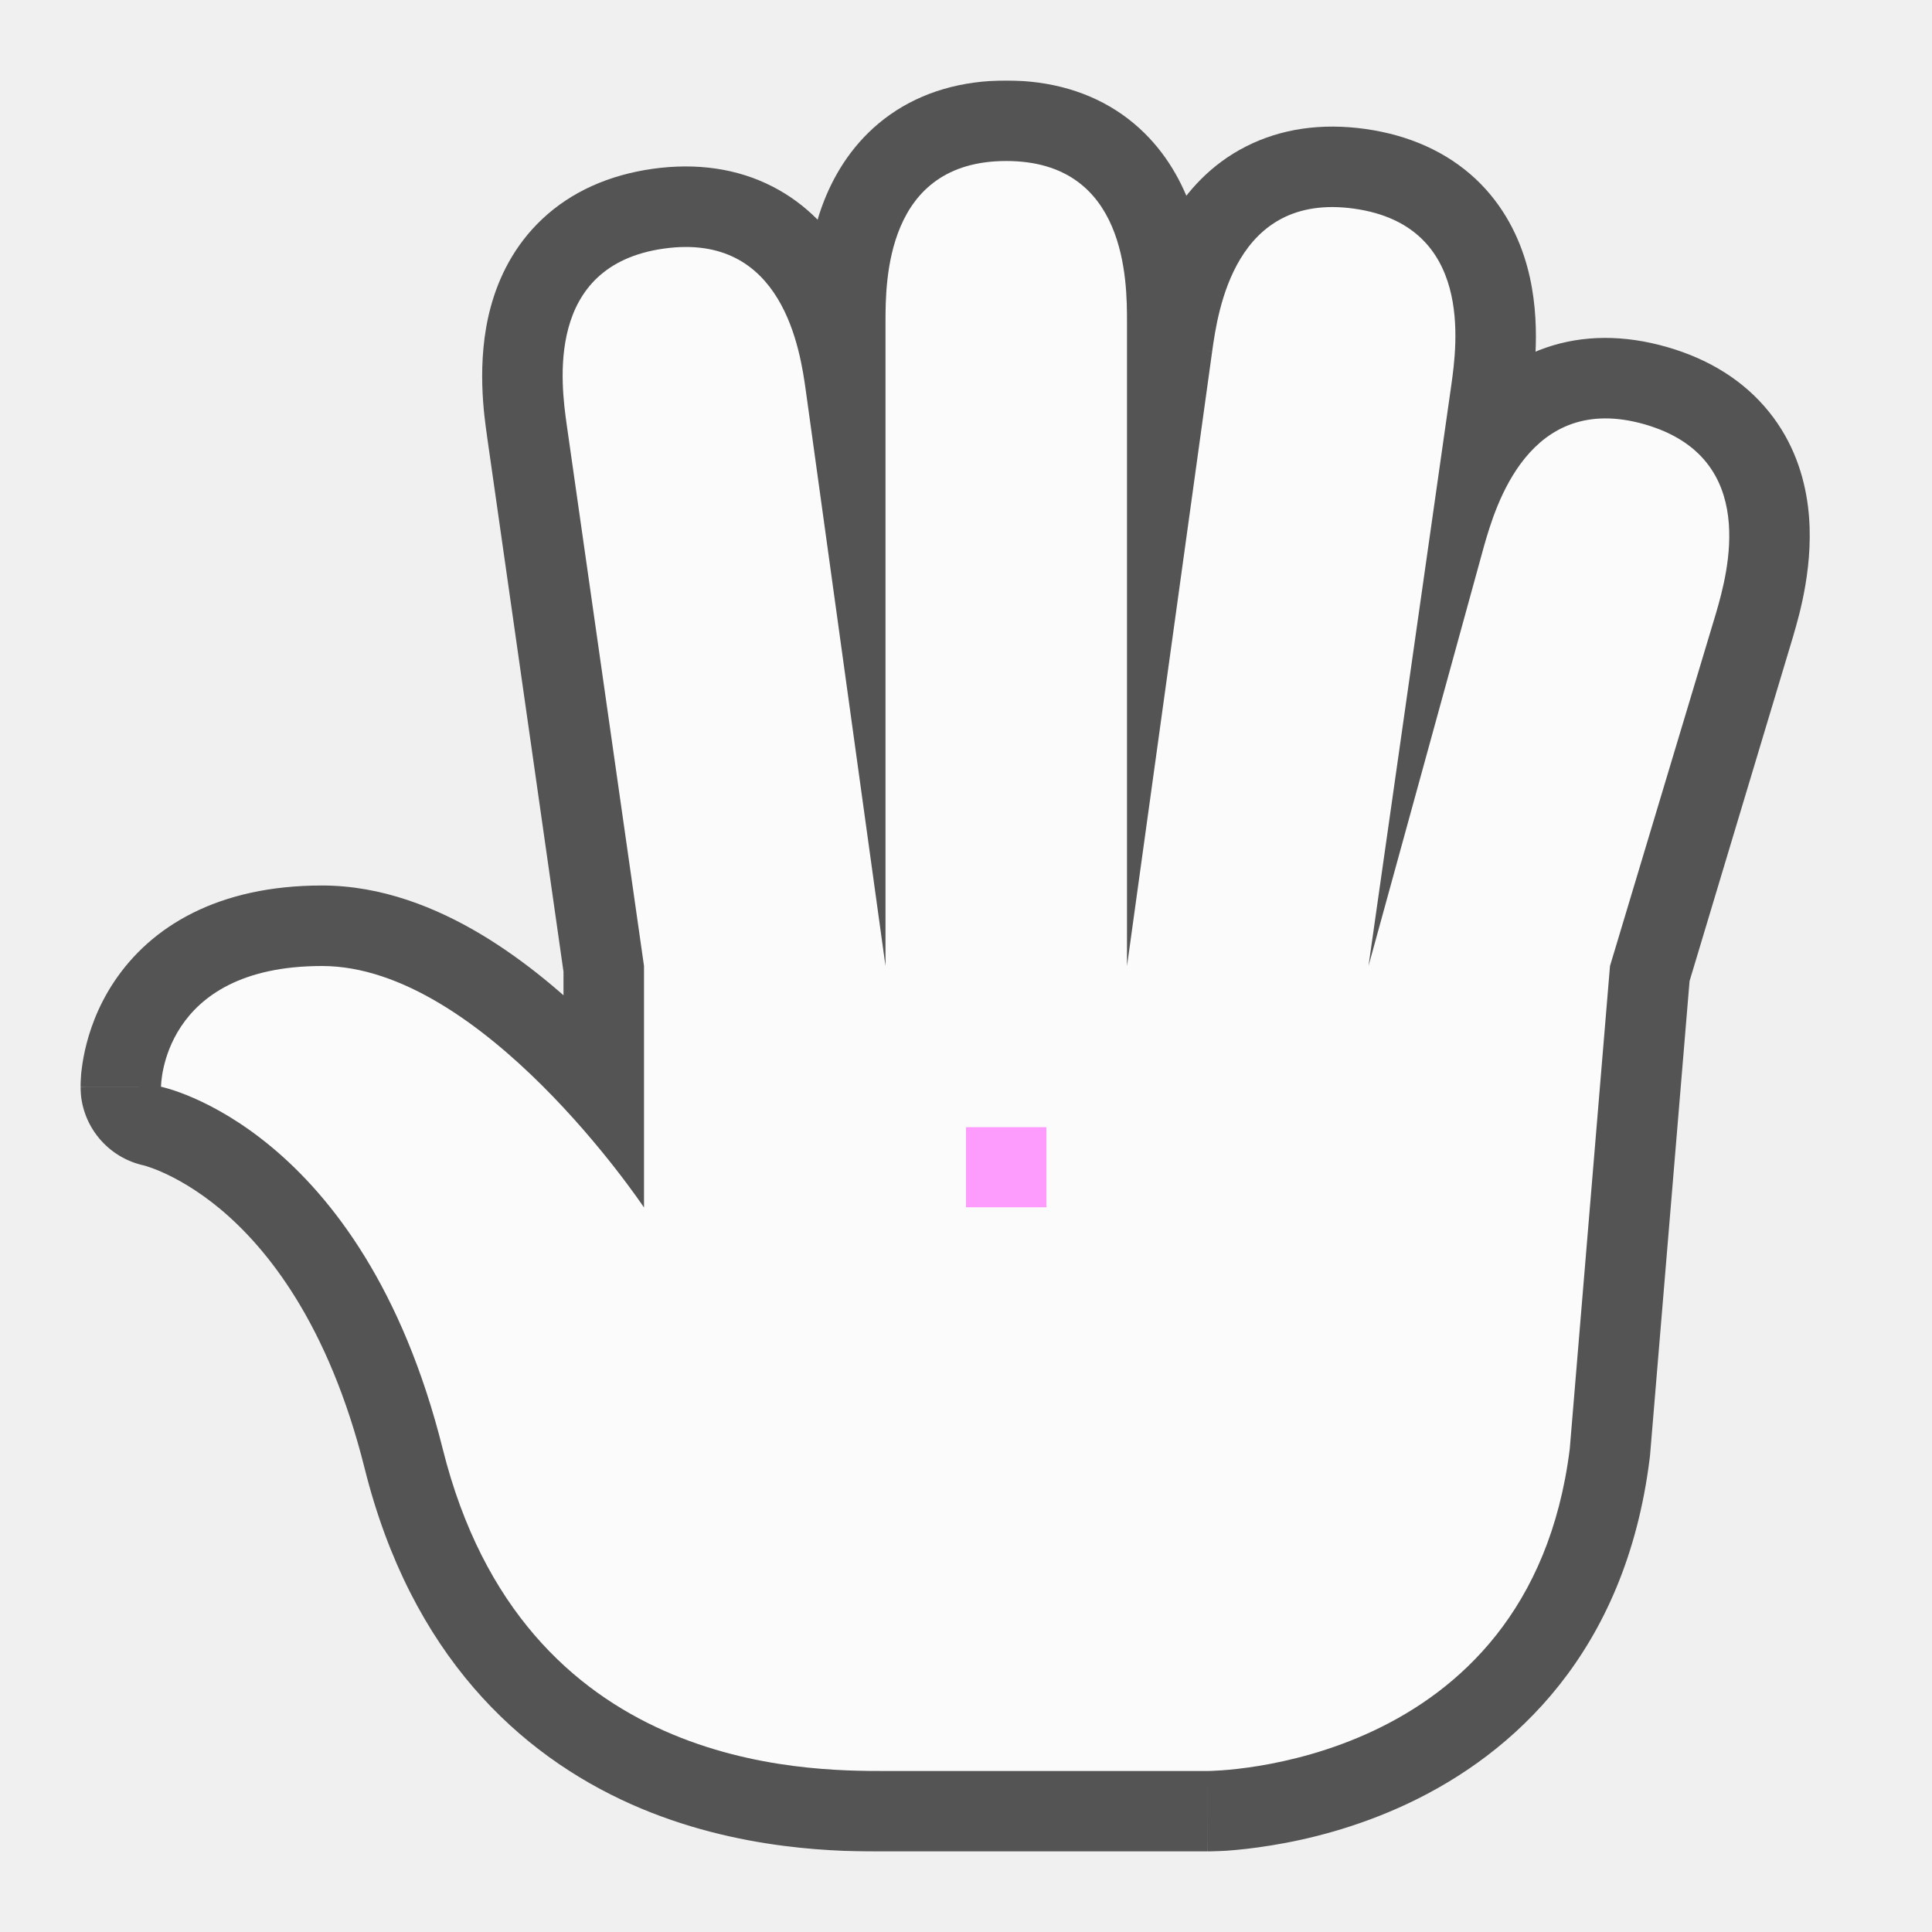
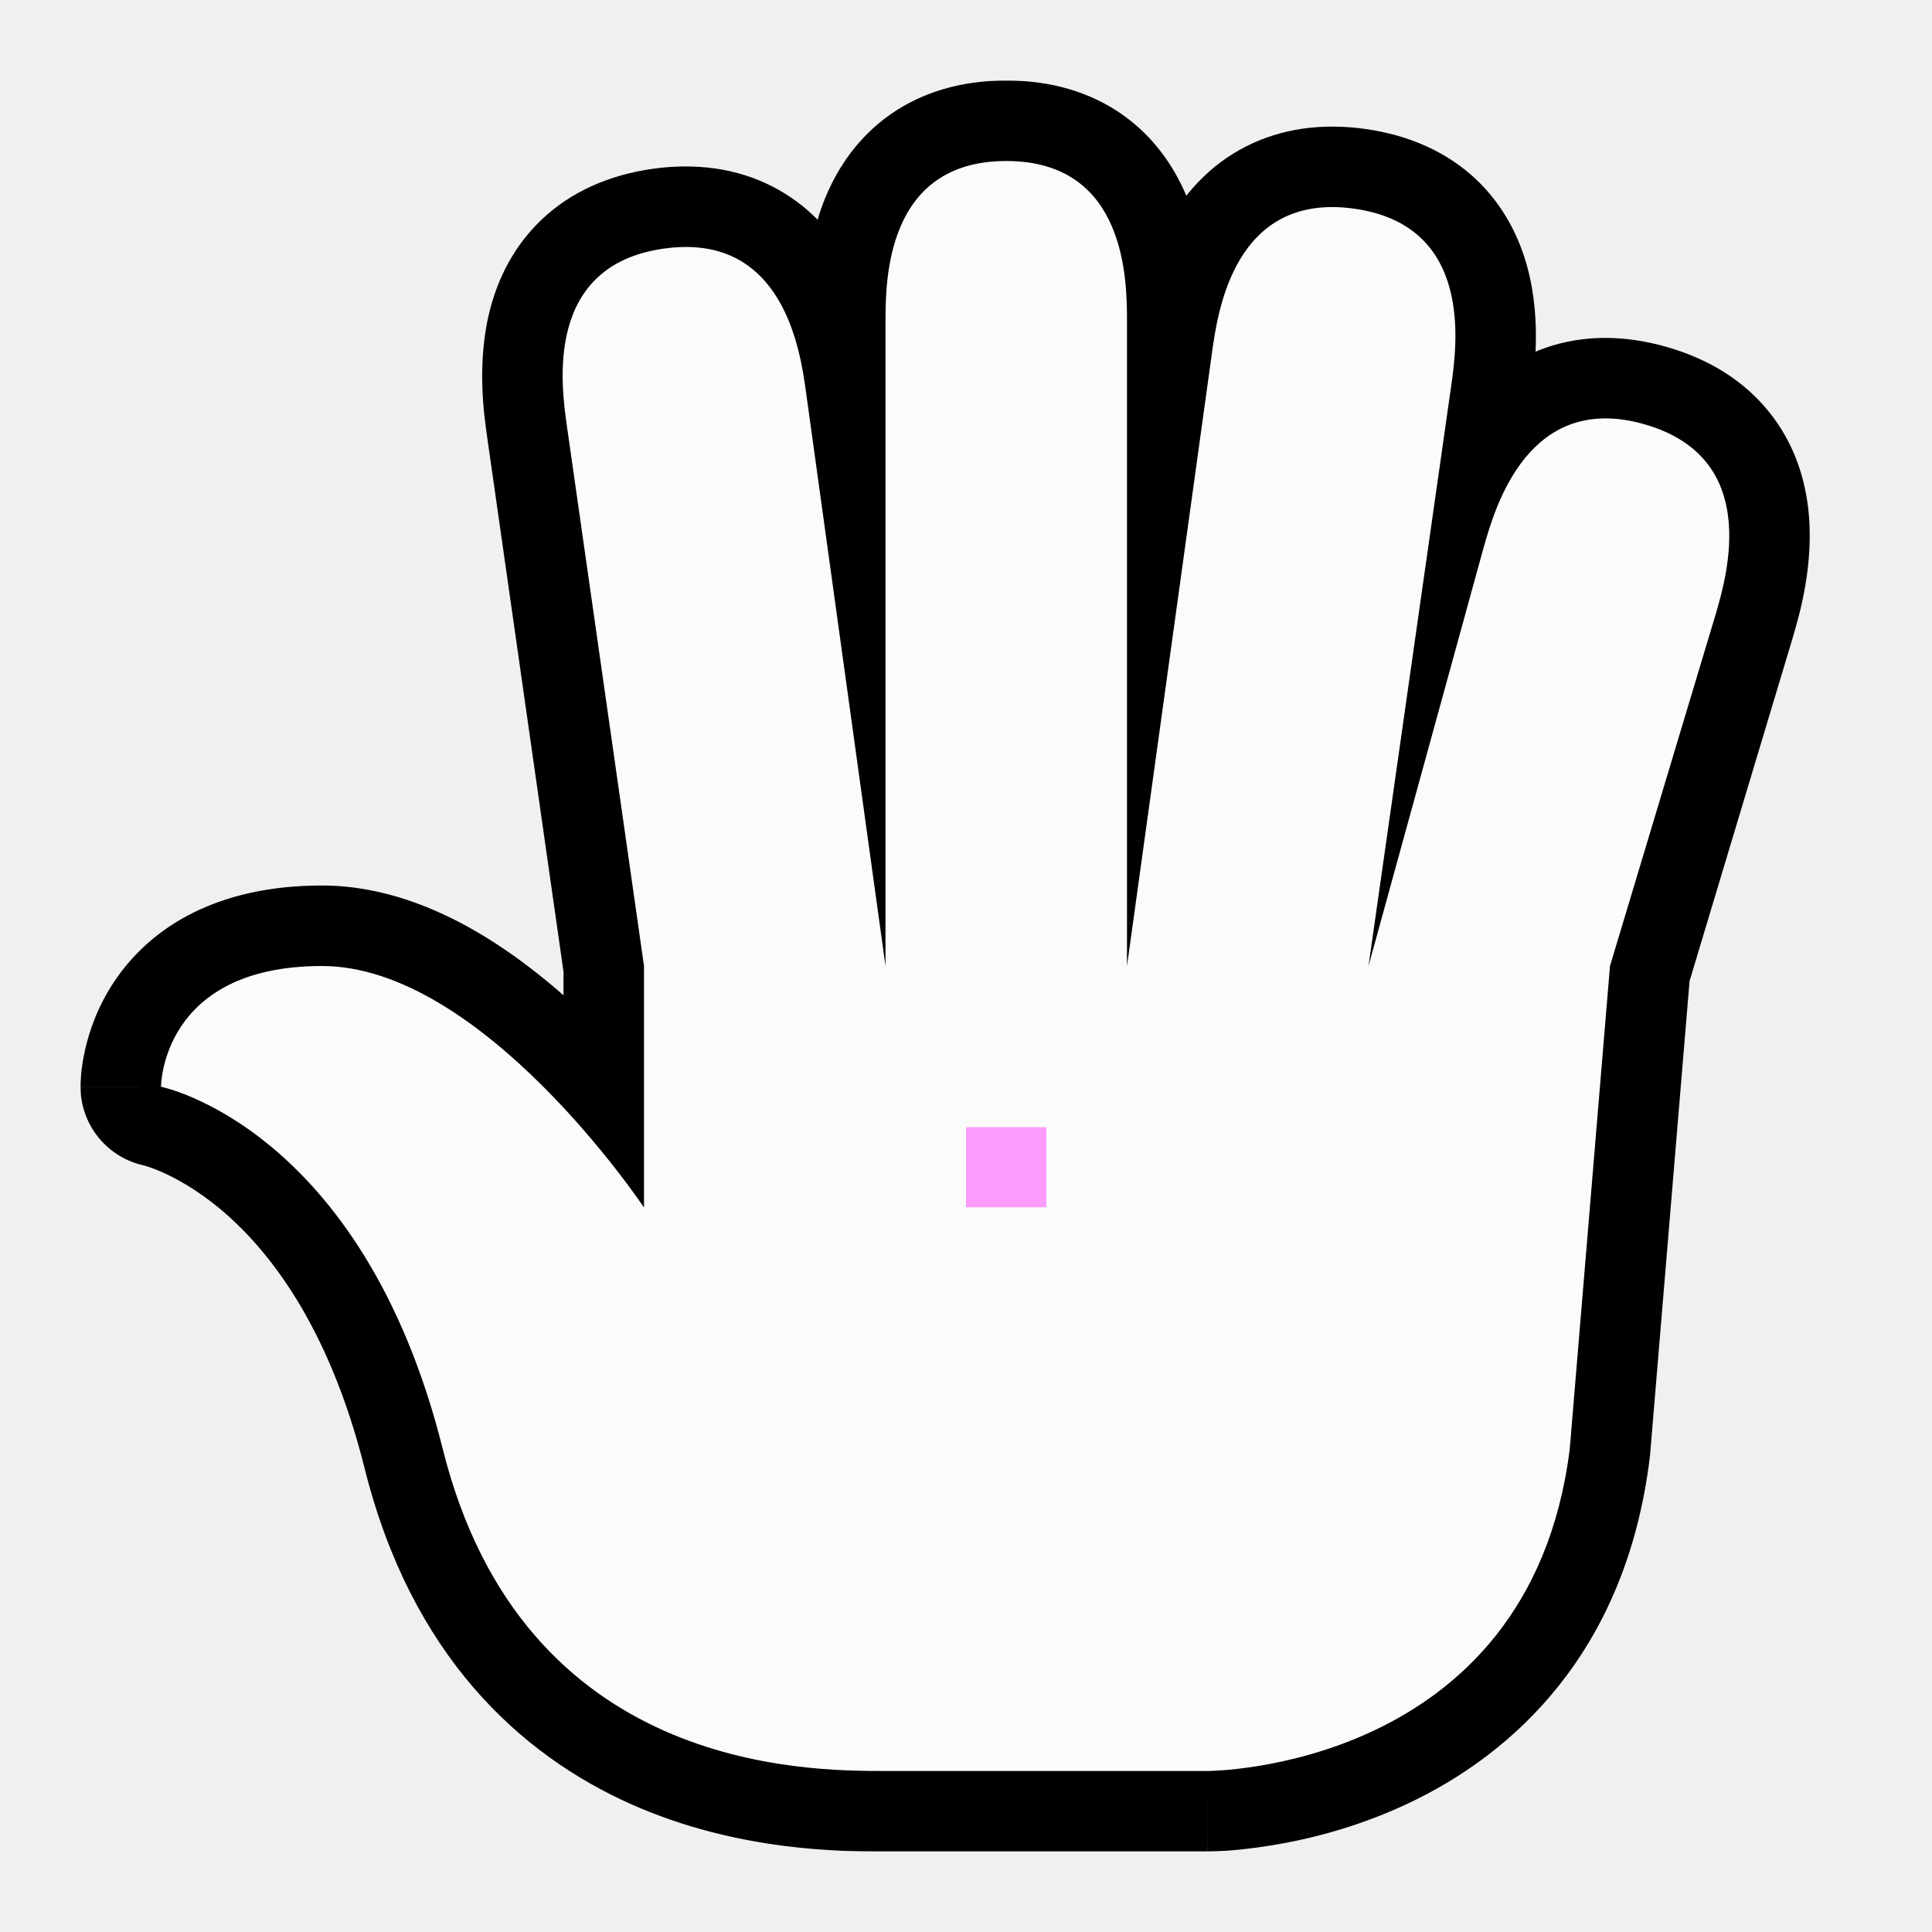
<svg xmlns="http://www.w3.org/2000/svg" width="24" height="24" viewBox="0 0 24 24" fill="none">
  <g id="cursor=grab, variant=light, size=24" clip-path="url(#clip0_2320_8760)">
    <g id="hand">
      <g id="hand_2">
        <mask id="path-1-outside-1_2320_8760" maskUnits="userSpaceOnUse" x="1" y="1" width="22" height="22" fill="black">
          <rect fill="white" x="1" y="1" width="22" height="22" />
          <path fill-rule="evenodd" clip-rule="evenodd" d="M12.5 2C11 2 11 3.5 11 4L11 12L10.011 4.859C9.942 4.364 9.733 2.879 8.247 3.088C6.762 3.296 6.971 4.782 7.04 5.277L8 12H8V15C7.976 14.964 5.988 12 4 12C2 12 2 13.5 2 13.5C2 13.5 4.5 14 5.5 18C6.5 22 10 22 11 22V15H11V22H15C15 22 19 22 19.5 18L20 12H20L21.32 7.607C21.458 7.127 21.871 5.685 20.43 5.271C18.988 4.858 18.574 6.3 18.436 6.78L17 12L18.029 4.782C18.098 4.287 18.307 2.801 16.822 2.592C15.336 2.384 15.128 3.869 15.058 4.364L14 12H14V4C14 3.5 14 2 12.5 2Z" />
        </mask>
        <path fill-rule="evenodd" clip-rule="evenodd" d="M12.5 2C11 2 11 3.5 11 4L11 12L10.011 4.859C9.942 4.364 9.733 2.879 8.247 3.088C6.762 3.296 6.971 4.782 7.04 5.277L8 12H8V15C7.976 14.964 5.988 12 4 12C2 12 2 13.5 2 13.5C2 13.5 4.5 14 5.5 18C6.5 22 10 22 11 22V15H11V22H15C15 22 19 22 19.5 18L20 12H20L21.32 7.607C21.458 7.127 21.871 5.685 20.43 5.271C18.988 4.858 18.574 6.3 18.436 6.78L17 12L18.029 4.782C18.098 4.287 18.307 2.801 16.822 2.592C15.336 2.384 15.128 3.869 15.058 4.364L14 12H14V4C14 3.5 14 2 12.5 2Z" fill="#FBFBFB" />
-         <path d="M11 4H10V4L11 4ZM11 12L10.009 12.137C10.082 12.658 10.544 13.034 11.069 12.998C11.593 12.961 12 12.526 12 12L11 12ZM10.011 4.859L11.002 4.722L11.001 4.72L10.011 4.859ZM7.04 5.277L6.05 5.416L6.05 5.418L7.04 5.277ZM8 12V13C8.29 13 8.565 12.874 8.755 12.655C8.945 12.436 9.031 12.146 8.99 11.859L8 12ZM8 12V11C7.447 11 7 11.448 7 12H8ZM8 15L7.168 15.556C7.413 15.922 7.869 16.084 8.29 15.957C8.712 15.829 9 15.44 9 15H8ZM2 13.5H1C1 13.977 1.336 14.387 1.804 14.481L2 13.5ZM11 22V23C11.552 23 12 22.552 12 22H11ZM11 15V14C10.448 14 10 14.448 10 15H11ZM11 15H12C12 14.448 11.552 14 11 14V15ZM11 22H10C10 22.552 10.448 23 11 23V22ZM19.5 18L20.492 18.124C20.494 18.11 20.495 18.097 20.497 18.083L19.5 18ZM20 12V11C19.48 11 19.047 11.399 19.003 11.917L20 12ZM20 12V13C20.442 13 20.831 12.711 20.958 12.288L20 12ZM21.32 7.607L22.278 7.895L22.281 7.883L21.32 7.607ZM20.43 5.271L20.705 4.31L20.43 5.271ZM18.436 6.78L17.475 6.505L17.472 6.515L18.436 6.78ZM17 12L16.01 11.859C15.936 12.381 16.28 12.872 16.796 12.979C17.313 13.086 17.824 12.774 17.964 12.265L17 12ZM18.029 4.782L19.019 4.923L19.019 4.921L18.029 4.782ZM16.822 2.592L16.683 3.583H16.683L16.822 2.592ZM15.058 4.364L14.068 4.225L14.068 4.227L15.058 4.364ZM14 12V13C14.499 13 14.922 12.632 14.991 12.137L14 12ZM14 12H13C13 12.552 13.448 13 14 13V12ZM12 4C12 3.733 12.011 3.43 12.107 3.206C12.146 3.114 12.184 3.077 12.208 3.06C12.226 3.047 12.299 3 12.5 3V1C11.951 1 11.461 1.14 11.057 1.424C10.66 1.704 10.416 2.074 10.268 2.419C9.989 3.07 10 3.767 10 4H12ZM12 12L12 4L10 4L10 12L12 12ZM9.021 4.997L10.009 12.137L11.991 11.863L11.002 4.722L9.021 4.997ZM8.387 4.078C8.585 4.05 8.664 4.087 8.684 4.097C8.71 4.11 8.753 4.141 8.805 4.228C8.931 4.436 8.984 4.734 9.021 4.999L11.001 4.72C10.969 4.49 10.882 3.797 10.515 3.192C10.321 2.871 10.029 2.539 9.596 2.317C9.157 2.092 8.652 2.021 8.108 2.097L8.387 4.078ZM8.031 5.138C7.993 4.873 7.962 4.572 8.026 4.337C8.052 4.24 8.084 4.198 8.106 4.178C8.122 4.163 8.188 4.106 8.387 4.078L8.108 2.097C7.564 2.174 7.099 2.381 6.739 2.718C6.384 3.051 6.194 3.451 6.096 3.813C5.91 4.496 6.018 5.186 6.05 5.416L8.031 5.138ZM8.99 11.859L8.03 5.136L6.05 5.418L7.01 12.141L8.99 11.859ZM8 13H8V11H8V13ZM9 15V12H7V15H9ZM4 13C4.252 13 4.57 13.097 4.948 13.322C5.32 13.545 5.691 13.857 6.031 14.195C6.711 14.873 7.172 15.56 7.168 15.556L8.831 14.444C8.804 14.403 8.259 13.591 7.442 12.778C7.034 12.371 6.533 11.94 5.973 11.605C5.418 11.274 4.741 11 4 11V13ZM2 13.5C3 13.5 3 13.501 3 13.501C3 13.502 3 13.502 3 13.502C3 13.503 3 13.504 3 13.505C3 13.507 3 13.508 3 13.509C3 13.512 3 13.515 3 13.517C3 13.522 3 13.525 2.999 13.528C2.999 13.532 2.999 13.533 2.999 13.53C3 13.525 3.002 13.507 3.007 13.483C3.019 13.43 3.042 13.365 3.082 13.305C3.124 13.242 3.291 13 4 13V11C2.709 11 1.876 11.508 1.418 12.195C1.208 12.51 1.106 12.82 1.055 13.049C1.029 13.165 1.016 13.264 1.008 13.341C1.005 13.379 1.003 13.412 1.001 13.439C1.001 13.452 1.001 13.464 1 13.474C1 13.479 1 13.484 1 13.488C1 13.491 1 13.492 1 13.495C1 13.495 1 13.496 1 13.497C1 13.498 1 13.498 1 13.499C1 13.499 1 13.5 2 13.5ZM6.47 17.758C5.922 15.564 4.938 14.25 4.015 13.482C3.56 13.102 3.133 12.867 2.807 12.725C2.644 12.653 2.506 12.605 2.402 12.573C2.349 12.557 2.305 12.545 2.271 12.536C2.254 12.532 2.239 12.529 2.226 12.526C2.22 12.524 2.214 12.523 2.209 12.522C2.207 12.522 2.204 12.521 2.202 12.521C2.201 12.52 2.2 12.52 2.199 12.52C2.199 12.52 2.198 12.52 2.198 12.52C2.197 12.52 2.196 12.519 2 13.5C1.804 14.481 1.803 14.48 1.803 14.48C1.802 14.48 1.802 14.48 1.801 14.48C1.8 14.48 1.8 14.48 1.799 14.479C1.797 14.479 1.796 14.479 1.794 14.479C1.792 14.478 1.79 14.478 1.788 14.477C1.785 14.477 1.785 14.476 1.786 14.477C1.788 14.477 1.799 14.48 1.817 14.486C1.853 14.497 1.918 14.519 2.005 14.557C2.179 14.633 2.44 14.773 2.735 15.018C3.312 15.5 4.078 16.436 4.53 18.242L6.47 17.758ZM11 21C10.509 21 9.572 20.993 8.656 20.586C7.796 20.204 6.891 19.442 6.47 17.758L4.53 18.242C5.109 20.558 6.454 21.796 7.844 22.414C9.178 23.007 10.491 23 11 23V21ZM10 15V22H12V15H10ZM11 14H11V16H11V14ZM12 22V15H10V22H12ZM15 21H11V23H15V21ZM18.508 17.876C18.308 19.475 17.449 20.213 16.637 20.595C16.211 20.795 15.79 20.898 15.472 20.951C15.314 20.976 15.186 20.989 15.102 20.995C15.06 20.998 15.03 20.999 15.012 21C15.003 21 14.998 21 14.995 21C14.994 21 14.994 21 14.995 21C14.995 21 14.996 21 14.997 21C14.997 21 14.998 21 14.998 21C14.998 21 14.999 21 14.999 21C14.999 21 15 21 15 22C15 23 15.001 23 15.001 23C15.001 23 15.002 23 15.002 23C15.003 23 15.004 23 15.005 23C15.007 23 15.008 23 15.011 23C15.015 23 15.021 23 15.028 23C15.041 23 15.058 22.999 15.078 22.998C15.119 22.997 15.175 22.994 15.243 22.99C15.38 22.98 15.569 22.961 15.794 22.924C16.241 22.852 16.851 22.705 17.488 22.405C18.801 21.787 20.192 20.525 20.492 18.124L18.508 17.876ZM19.003 11.917L18.503 17.917L20.497 18.083L20.997 12.083L19.003 11.917ZM20 11H20V13H20V11ZM20.362 7.319L19.042 11.712L20.958 12.288L22.278 7.895L20.362 7.319ZM20.154 6.232C20.347 6.288 20.404 6.353 20.418 6.371C20.436 6.394 20.462 6.439 20.475 6.539C20.506 6.781 20.433 7.075 20.359 7.332L22.281 7.883C22.346 7.659 22.548 6.991 22.459 6.289C22.412 5.916 22.28 5.494 21.975 5.116C21.665 4.731 21.233 4.461 20.705 4.31L20.154 6.232ZM19.398 7.056C19.471 6.799 19.565 6.511 19.719 6.322C19.783 6.244 19.829 6.219 19.857 6.21C19.878 6.202 19.961 6.177 20.154 6.232L20.705 4.31C20.177 4.159 19.668 4.158 19.201 4.32C18.742 4.48 18.406 4.768 18.169 5.058C17.721 5.607 17.539 6.281 17.475 6.505L19.398 7.056ZM17.964 12.265L19.401 7.046L17.472 6.515L16.036 11.735L17.964 12.265ZM17.039 4.641L16.01 11.859L17.99 12.141L19.019 4.923L17.039 4.641ZM16.683 3.583C16.881 3.611 16.947 3.668 16.963 3.683C16.985 3.703 17.017 3.745 17.043 3.842C17.107 4.077 17.076 4.378 17.038 4.643L19.019 4.921C19.052 4.69 19.159 4.001 18.973 3.318C18.875 2.956 18.685 2.556 18.331 2.223C17.97 1.886 17.505 1.679 16.961 1.602L16.683 3.583ZM16.048 4.503C16.085 4.239 16.138 3.941 16.264 3.732C16.317 3.646 16.359 3.615 16.385 3.602C16.405 3.591 16.484 3.555 16.683 3.583L16.961 1.602C16.417 1.526 15.913 1.597 15.473 1.822C15.04 2.043 14.748 2.376 14.554 2.696C14.187 3.302 14.1 3.995 14.068 4.225L16.048 4.503ZM14.991 12.137L16.049 4.502L14.068 4.227L13.009 11.863L14.991 12.137ZM14 13H14V11H14V13ZM13 4V12H15V4H13ZM12.5 3C12.701 3 12.774 3.047 12.792 3.06C12.816 3.077 12.854 3.114 12.893 3.206C12.989 3.43 13 3.733 13 4H15C15 3.767 15.011 3.07 14.732 2.419C14.584 2.074 14.34 1.704 13.943 1.424C13.539 1.14 13.049 1 12.5 1V3Z" fill="black" fill-opacity="0.65" mask="url(#path-1-outside-1_2320_8760)" />
+         <path d="M11 4H10V4L11 4ZM11 12L10.009 12.137C10.082 12.658 10.544 13.034 11.069 12.998C11.593 12.961 12 12.526 12 12L11 12ZM10.011 4.859L11.002 4.722L11.001 4.72L10.011 4.859ZM7.04 5.277L6.05 5.416L6.05 5.418L7.04 5.277ZM8 12V13C8.29 13 8.565 12.874 8.755 12.655C8.945 12.436 9.031 12.146 8.99 11.859L8 12ZM8 12V11C7.447 11 7 11.448 7 12H8ZM8 15L7.168 15.556C7.413 15.922 7.869 16.084 8.29 15.957C8.712 15.829 9 15.44 9 15H8ZM2 13.5H1C1 13.977 1.336 14.387 1.804 14.481L2 13.5ZM11 22V23C11.552 23 12 22.552 12 22H11ZM11 15V14C10.448 14 10 14.448 10 15H11ZM11 15H12C12 14.448 11.552 14 11 14V15ZM11 22H10C10 22.552 10.448 23 11 23V22ZM19.5 18L20.492 18.124C20.494 18.11 20.495 18.097 20.497 18.083L19.5 18ZM20 12V11C19.48 11 19.047 11.399 19.003 11.917L20 12ZM20 12V13C20.442 13 20.831 12.711 20.958 12.288L20 12ZM21.32 7.607L22.278 7.895L22.281 7.883L21.32 7.607ZM20.43 5.271L20.705 4.31V4.31L20.43 5.271ZM18.436 6.78L17.475 6.505L17.472 6.515L18.436 6.78ZM17 12L16.01 11.859C15.936 12.381 16.28 12.872 16.796 12.979C17.313 13.086 17.824 12.774 17.964 12.265L17 12ZM18.029 4.782L19.019 4.923L19.019 4.921L18.029 4.782ZM16.822 2.592L16.683 3.583H16.683L16.822 2.592ZM15.058 4.364L14.068 4.225L14.068 4.227L15.058 4.364ZM14 12V13C14.499 13 14.922 12.632 14.991 12.137L14 12ZM14 12H13C13 12.552 13.448 13 14 13V12ZM12 4C12 3.733 12.011 3.43 12.107 3.206C12.146 3.114 12.184 3.077 12.208 3.06C12.226 3.047 12.299 3 12.5 3V1C11.951 1 11.461 1.14 11.057 1.424C10.66 1.704 10.416 2.074 10.268 2.419C9.989 3.07 10 3.767 10 4H12ZM12 12L12 4L10 4L10 12L12 12ZM9.021 4.997L10.009 12.137L11.991 11.863L11.002 4.722L9.021 4.997ZM8.387 4.078C8.585 4.05 8.664 4.087 8.684 4.097C8.71 4.11 8.753 4.141 8.805 4.228C8.931 4.436 8.984 4.734 9.021 4.999L11.001 4.72C10.969 4.49 10.882 3.797 10.515 3.192C10.321 2.871 10.029 2.539 9.596 2.317C9.157 2.092 8.652 2.021 8.108 2.097L8.387 4.078ZM8.031 5.138C7.993 4.873 7.962 4.572 8.026 4.337C8.052 4.24 8.084 4.198 8.106 4.178C8.122 4.163 8.188 4.106 8.387 4.078L8.108 2.097C7.564 2.174 7.099 2.381 6.739 2.718C6.384 3.051 6.194 3.451 6.096 3.813C5.91 4.496 6.018 5.186 6.05 5.416L8.031 5.138ZM8.99 11.859L8.03 5.136L6.05 5.418L7.01 12.141L8.99 11.859ZM8 13H8V11H8V13ZM9 15V12H7V15H9ZM4 13C4.252 13 4.57 13.097 4.948 13.322C5.32 13.545 5.691 13.857 6.031 14.195C6.711 14.873 7.172 15.56 7.168 15.556L8.831 14.444C8.804 14.403 8.259 13.591 7.442 12.778C7.034 12.371 6.533 11.94 5.973 11.605C5.418 11.274 4.741 11 4 11V13ZM2 13.5C3 13.5 3 13.501 3 13.501C3 13.502 3 13.502 3 13.502C3 13.503 3 13.504 3 13.505C3 13.507 3 13.508 3 13.509C3 13.512 3 13.515 3 13.517C3 13.522 3 13.525 2.999 13.528C2.999 13.532 2.999 13.533 2.999 13.53C3 13.525 3.002 13.507 3.007 13.483C3.019 13.43 3.042 13.365 3.082 13.305C3.124 13.242 3.291 13 4 13V11C2.709 11 1.876 11.508 1.418 12.195C1.208 12.51 1.106 12.82 1.055 13.049C1.029 13.165 1.016 13.264 1.008 13.341C1.005 13.379 1.003 13.412 1.001 13.439C1.001 13.452 1.001 13.464 1 13.474C1 13.479 1 13.484 1 13.488C1 13.491 1 13.492 1 13.495C1 13.495 1 13.496 1 13.497C1 13.498 1 13.498 1 13.499C1 13.499 1 13.5 2 13.5ZM6.47 17.758C5.922 15.564 4.938 14.25 4.015 13.482C3.56 13.102 3.133 12.867 2.807 12.725C2.644 12.653 2.506 12.605 2.402 12.573C2.349 12.557 2.305 12.545 2.271 12.536C2.254 12.532 2.239 12.529 2.226 12.526C2.22 12.524 2.214 12.523 2.209 12.522C2.207 12.522 2.204 12.521 2.202 12.521C2.201 12.52 2.2 12.52 2.199 12.52C2.199 12.52 2.198 12.52 2.198 12.52C2.197 12.52 2.196 12.519 2 13.5C1.804 14.481 1.803 14.48 1.803 14.48C1.802 14.48 1.802 14.48 1.801 14.48C1.8 14.48 1.8 14.48 1.799 14.479C1.797 14.479 1.796 14.479 1.794 14.479C1.792 14.478 1.79 14.478 1.788 14.477C1.785 14.477 1.785 14.476 1.786 14.477C1.788 14.477 1.799 14.48 1.817 14.486C1.853 14.497 1.918 14.519 2.005 14.557C2.179 14.633 2.44 14.773 2.735 15.018C3.312 15.5 4.078 16.436 4.53 18.242L6.47 17.758ZM11 21C10.509 21 9.572 20.993 8.656 20.586C7.796 20.204 6.891 19.442 6.47 17.758L4.53 18.242C5.109 20.558 6.454 21.796 7.844 22.414C9.178 23.007 10.491 23 11 23V21ZM10 15V22H12V15H10ZM11 14H11V16H11V14ZM12 22V15H10V22H12ZM15 21H11V23H15V21ZM18.508 17.876C18.308 19.475 17.449 20.213 16.637 20.595C16.211 20.795 15.79 20.898 15.472 20.951C15.314 20.976 15.186 20.989 15.102 20.995C15.06 20.998 15.03 20.999 15.012 21C15.003 21 14.998 21 14.995 21C14.994 21 14.994 21 14.995 21C14.995 21 14.996 21 14.997 21C14.997 21 14.998 21 14.998 21C14.998 21 14.999 21 14.999 21C14.999 21 15 21 15 22C15 23 15.001 23 15.001 23C15.001 23 15.002 23 15.002 23C15.003 23 15.004 23 15.005 23C15.007 23 15.008 23 15.011 23C15.015 23 15.021 23 15.028 23C15.041 23 15.058 22.999 15.078 22.998C15.119 22.997 15.175 22.994 15.243 22.99C15.38 22.98 15.569 22.961 15.794 22.924C16.241 22.852 16.851 22.705 17.488 22.405C18.801 21.787 20.192 20.525 20.492 18.124L18.508 17.876ZM19.003 11.917L18.503 17.917L20.497 18.083L20.997 12.083L19.003 11.917ZM20 11H20V13H20V11ZM20.362 7.319L19.042 11.712L20.958 12.288L22.278 7.895L20.362 7.319ZM20.154 6.232C20.347 6.288 20.404 6.353 20.418 6.371C20.436 6.394 20.462 6.439 20.475 6.539C20.506 6.781 20.433 7.075 20.359 7.332L22.281 7.883C22.346 7.659 22.548 6.991 22.459 6.289C22.412 5.916 22.28 5.494 21.975 5.116C21.665 4.731 21.233 4.461 20.705 4.31L20.154 6.232ZM19.398 7.056C19.471 6.799 19.565 6.511 19.719 6.322C19.783 6.244 19.829 6.219 19.857 6.21C19.878 6.202 19.961 6.177 20.154 6.232L20.705 4.31C20.177 4.159 19.668 4.158 19.201 4.32C18.742 4.48 18.406 4.768 18.169 5.058C17.721 5.607 17.539 6.281 17.475 6.505L19.398 7.056ZM17.964 12.265L19.401 7.046L17.472 6.515L16.036 11.735L17.964 12.265ZM17.039 4.641L16.01 11.859L17.99 12.141L19.019 4.923L17.039 4.641ZM16.683 3.583C16.881 3.611 16.947 3.668 16.963 3.683C16.985 3.703 17.017 3.745 17.043 3.842C17.107 4.077 17.076 4.378 17.038 4.643L19.019 4.921C19.052 4.69 19.159 4.001 18.973 3.318C18.875 2.956 18.685 2.556 18.331 2.223C17.97 1.886 17.505 1.679 16.961 1.602L16.683 3.583ZM16.048 4.503C16.085 4.239 16.138 3.941 16.264 3.732C16.317 3.646 16.359 3.615 16.385 3.602C16.405 3.591 16.484 3.555 16.683 3.583L16.961 1.602C16.417 1.526 15.913 1.597 15.473 1.822C15.04 2.043 14.748 2.376 14.554 2.696C14.187 3.302 14.1 3.995 14.068 4.225L16.048 4.503ZM14.991 12.137L16.049 4.502L14.068 4.227L13.009 11.863L14.991 12.137ZM14 13H14V11H14V13ZM13 4V12H15V4H13ZM12.5 3C12.701 3 12.774 3.047 12.792 3.06C12.816 3.077 12.854 3.114 12.893 3.206C12.989 3.43 13 3.733 13 4H15C15 3.767 15.011 3.07 14.732 2.419C14.584 2.074 14.34 1.704 13.943 1.424C13.539 1.14 13.049 1 12.5 1V3Z" fill="black" mask="url(#path-1-outside-1_2320_8760)" />
      </g>
    </g>
    <g id="hotspot" clip-path="url(#clip1_2320_8760)">
      <rect id="center" opacity="0.5" x="12" y="14" width="1" height="1" fill="#FF3DFF" />
    </g>
  </g>
  <defs>
    <clipPath id="clip0_2320_8760">
      <rect width="24" height="24" fill="white" />
    </clipPath>
    <clipPath id="clip1_2320_8760">
      <rect width="1" height="1" fill="white" transform="translate(12 14)" />
    </clipPath>
  </defs>
</svg>
